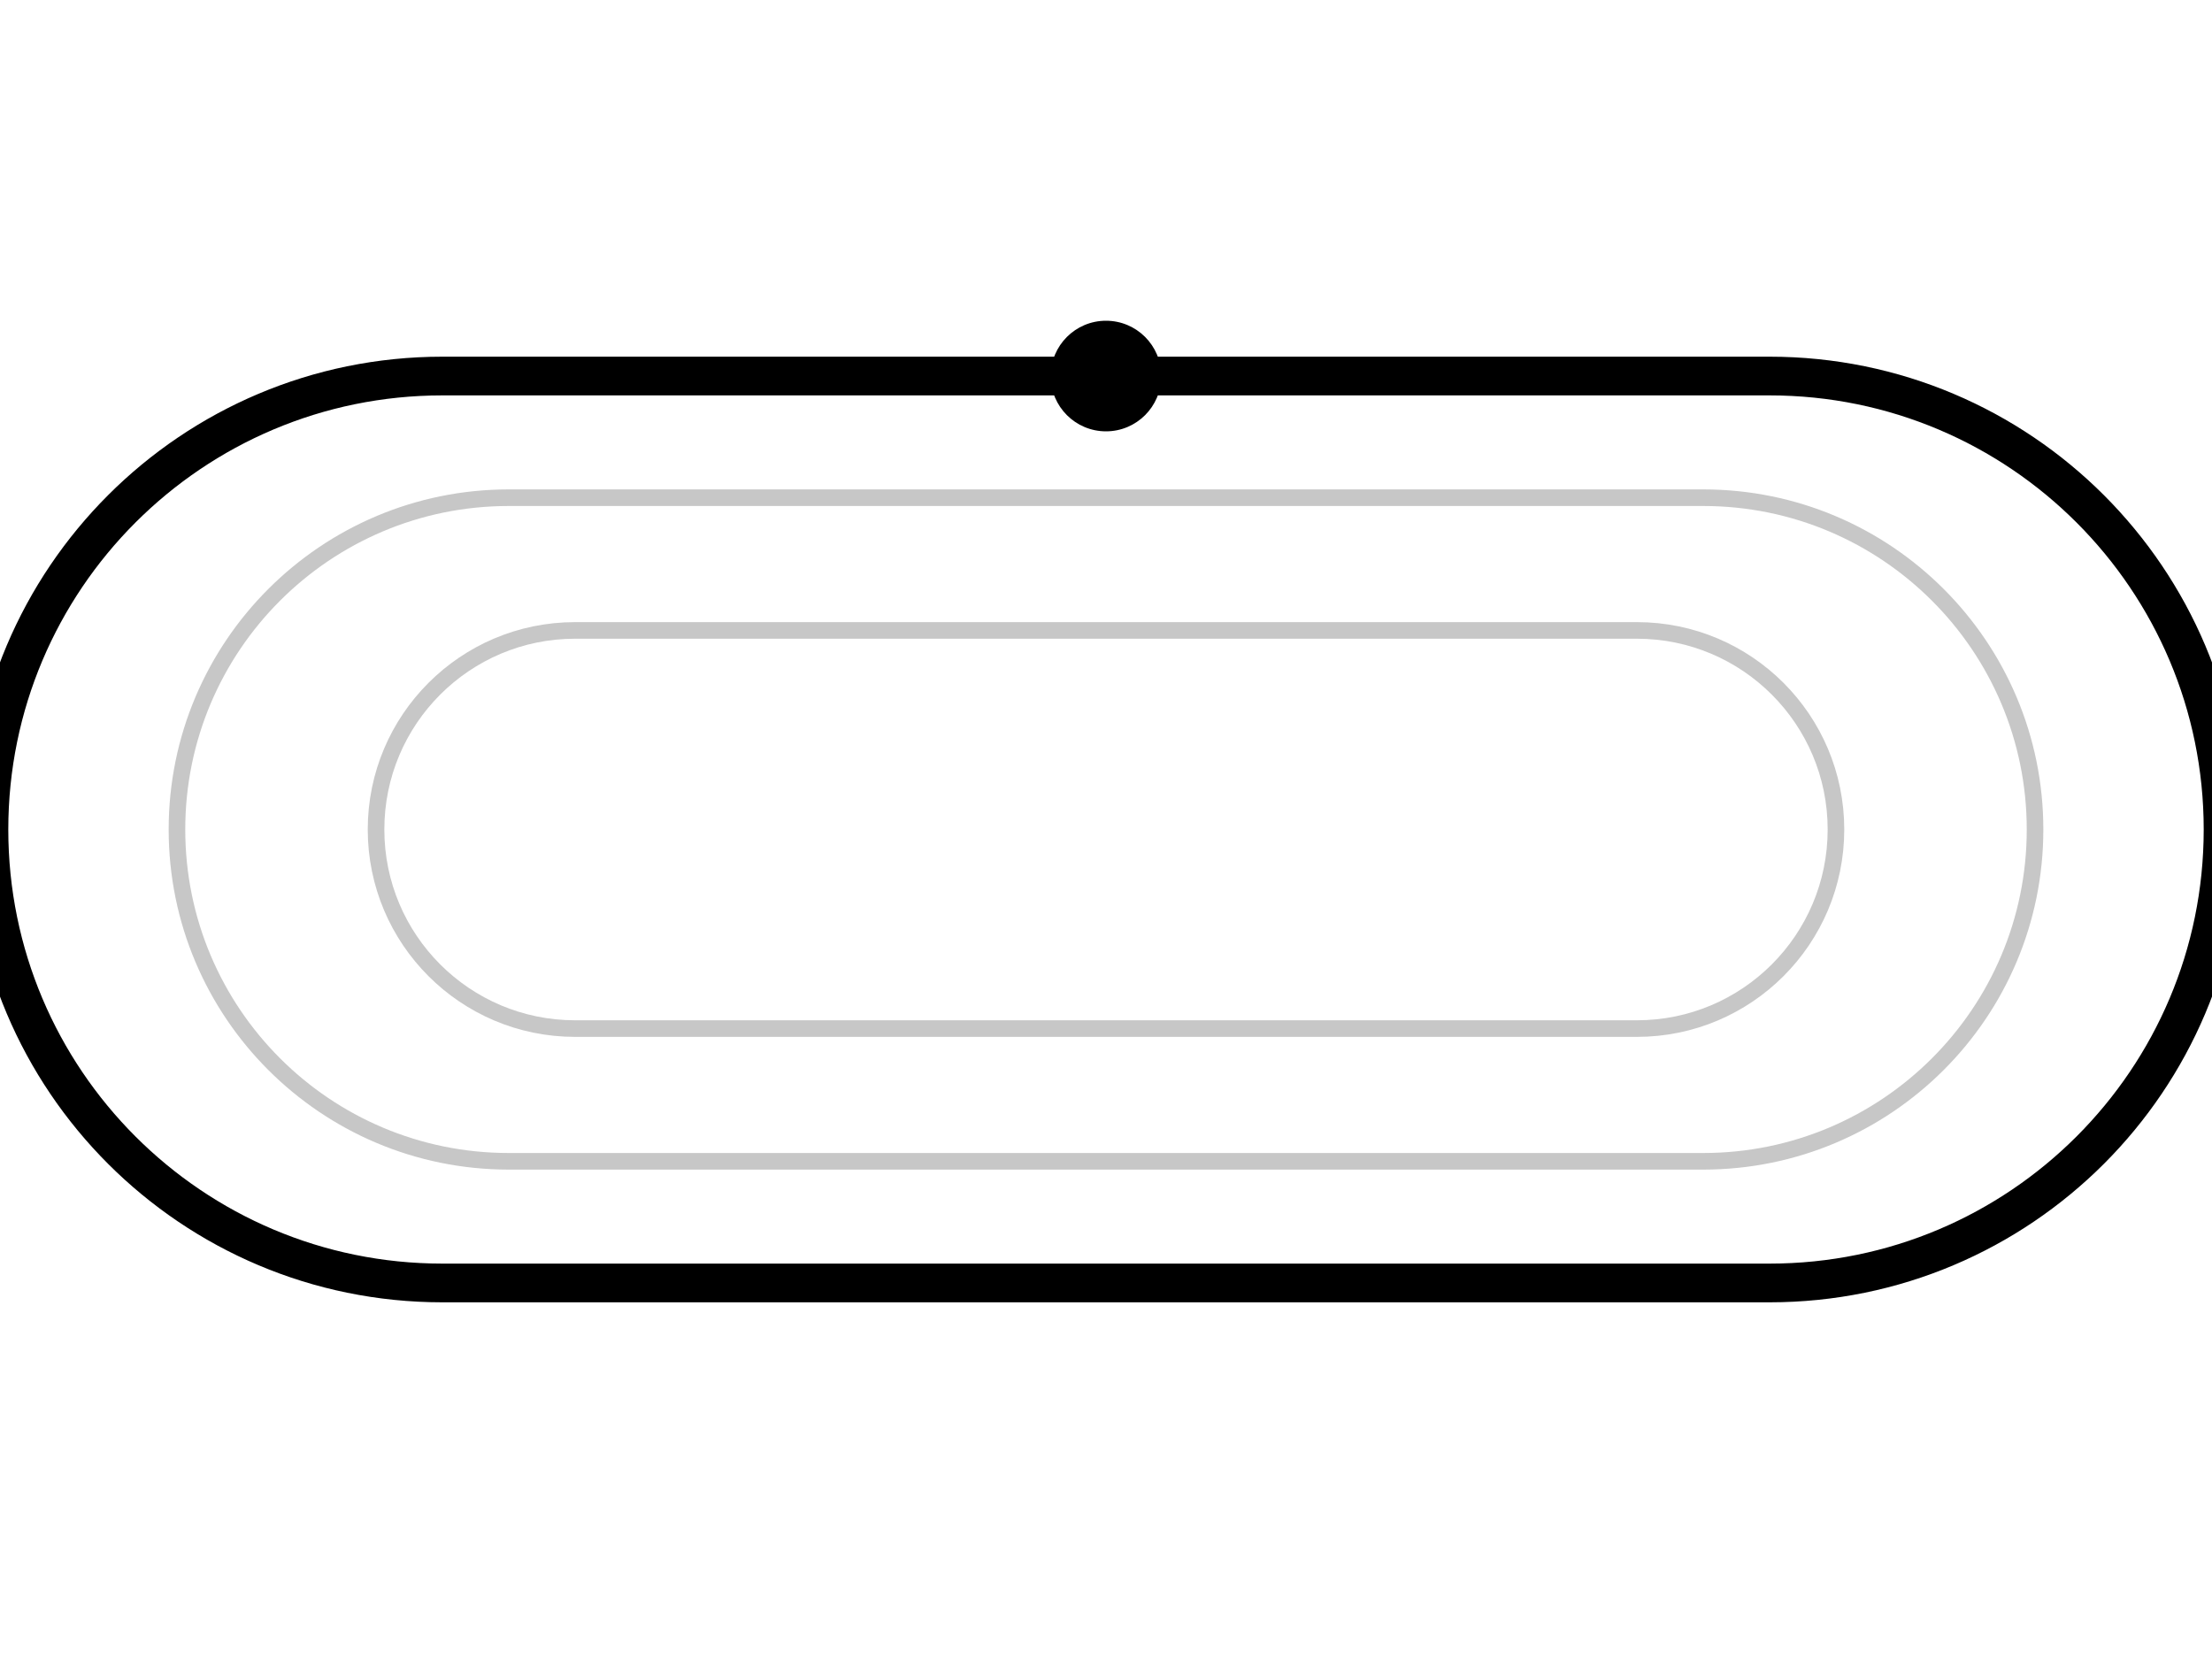
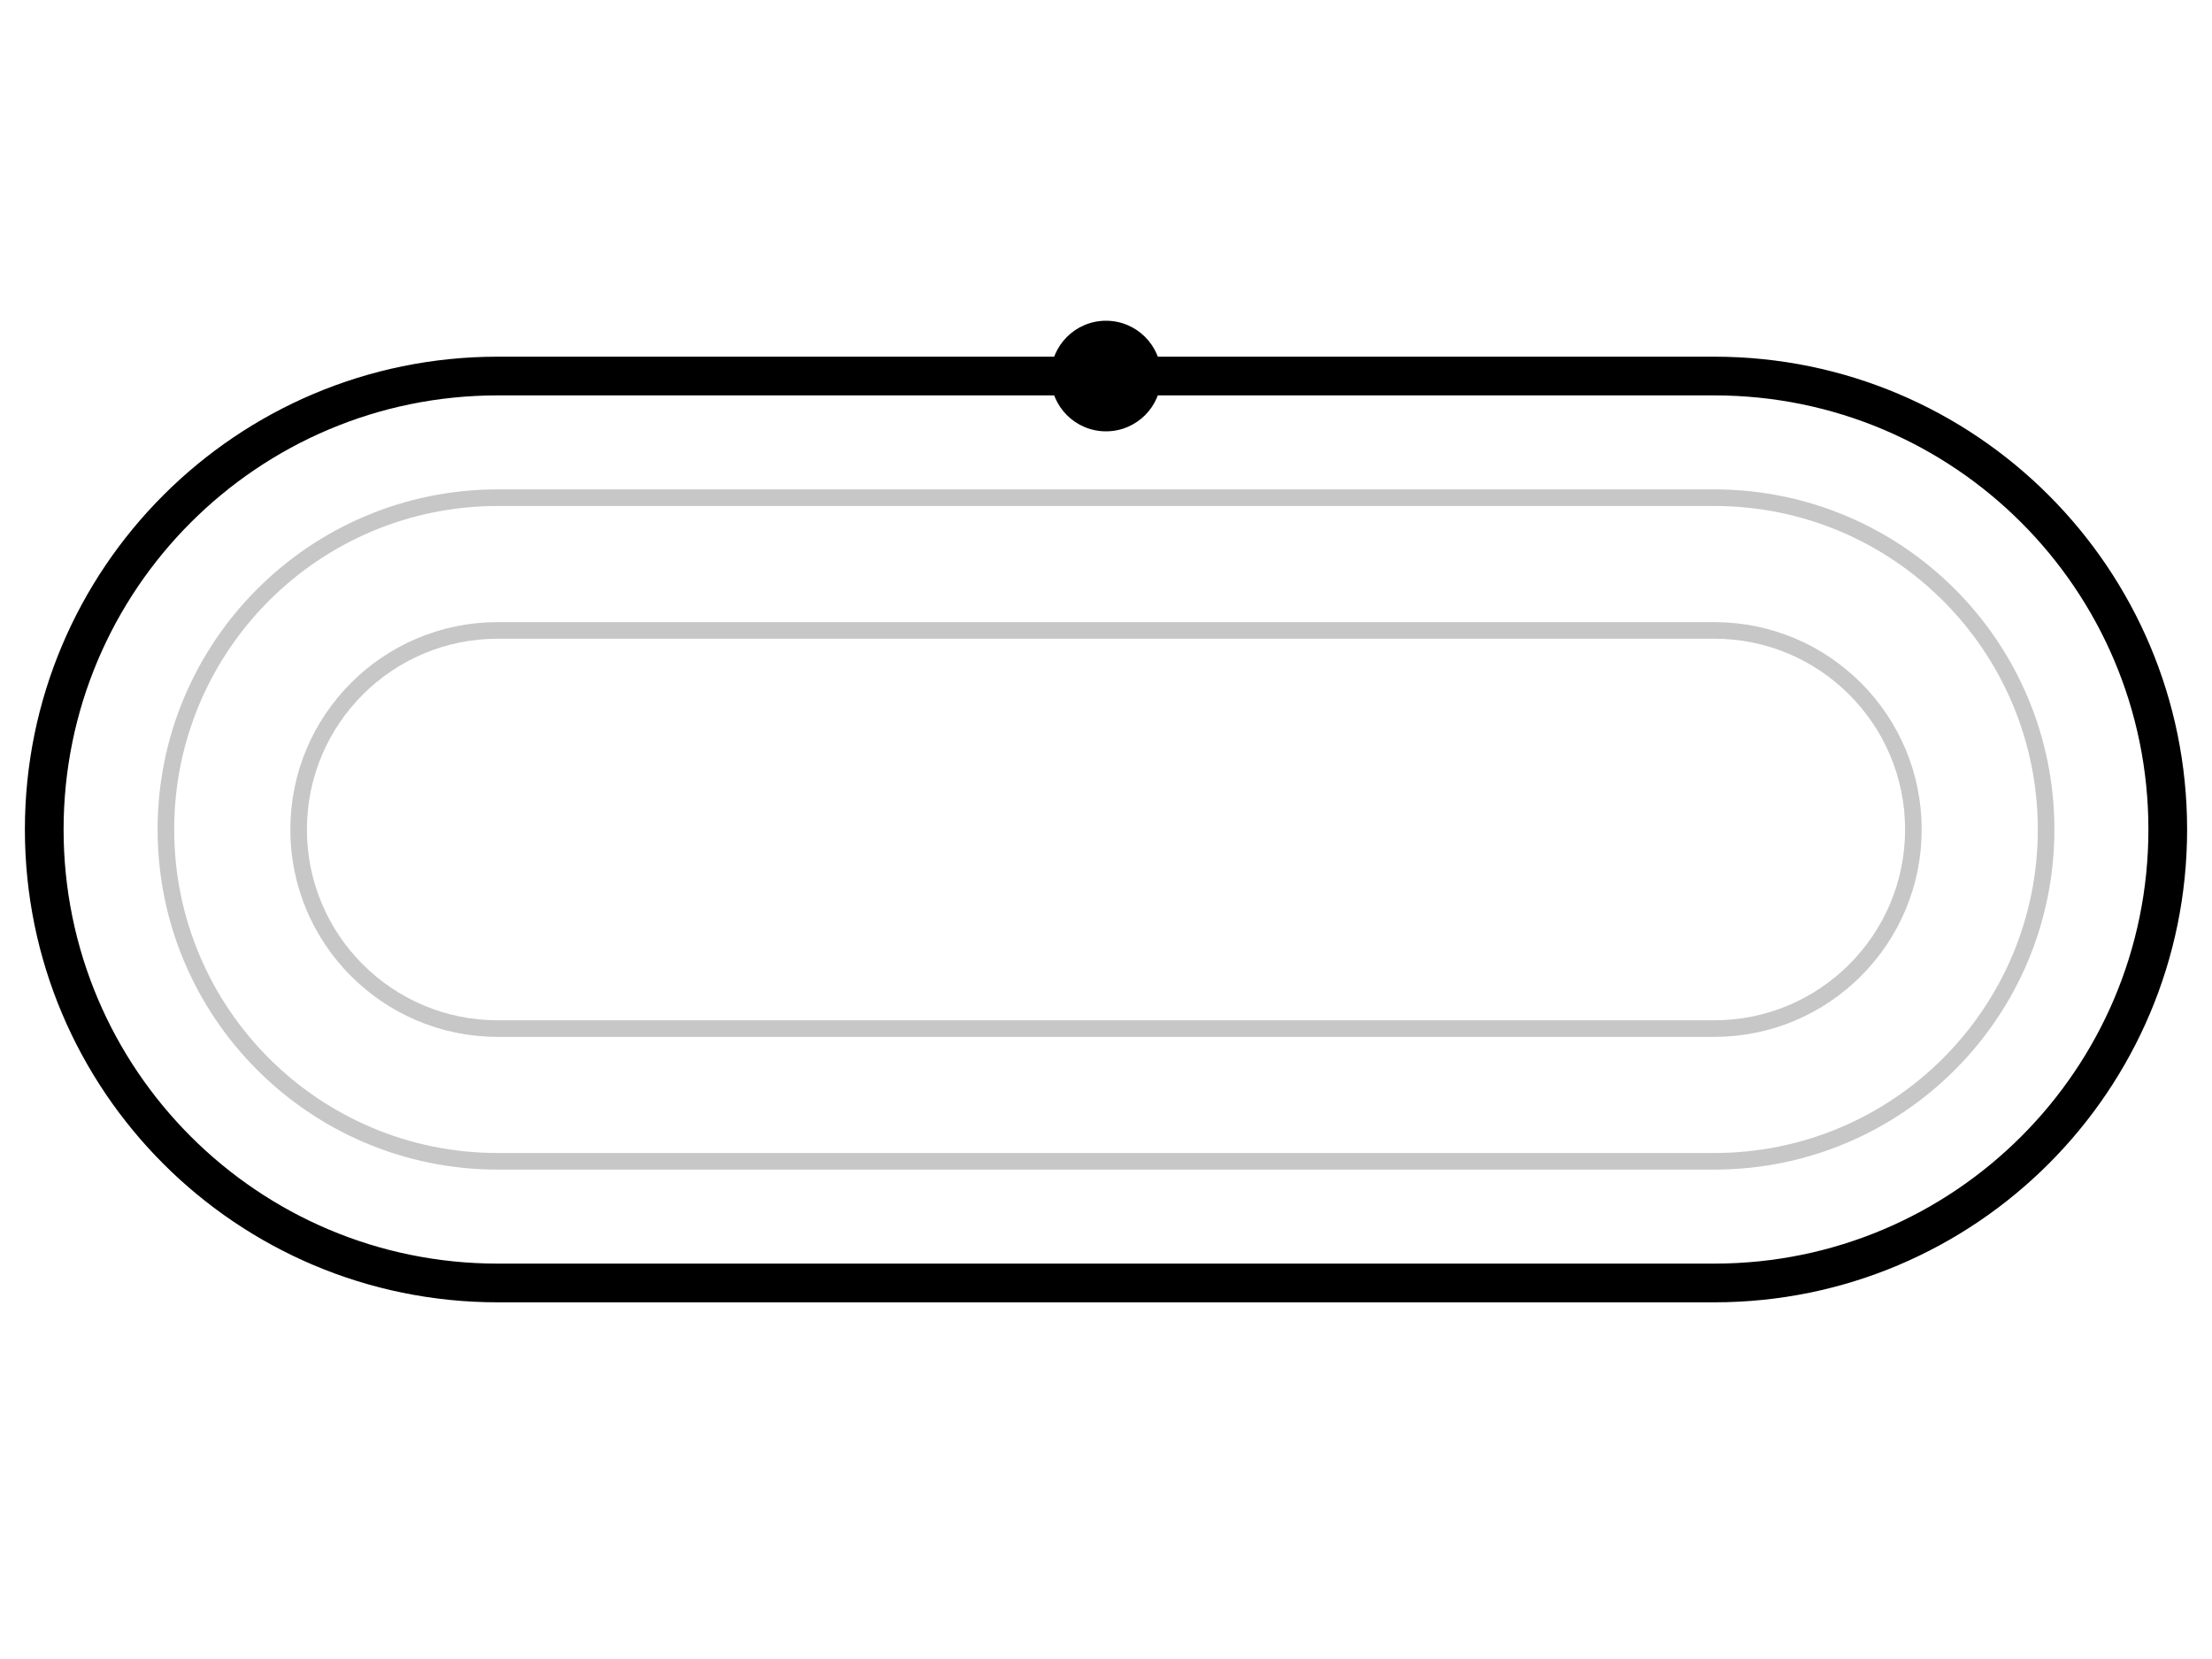
<svg xmlns="http://www.w3.org/2000/svg" viewBox="0 0 200 150" role="img" aria-label="Tuesday Track: repeated laps of a 400 metre track">
  <g fill="none" stroke="currentColor" stroke-linecap="round">
-     <path opacity=".22" stroke-width="1.5" d="M46 45h108a30 30 0 0 1 0 60H46a30 30 0 0 1 0-60Z" />
-     <path opacity=".22" stroke-width="1.5" d="M52 57h96a18 18 0 0 1 0 36H52a18 18 0 0 1 0-36Z" />
-     <path stroke-width="3.5" d="M40 34h120a41 41 0 0 1 0 82H40a41 41 0 0 1 0-82Z" />
+     <path opacity=".22" stroke-width="1.5" d="M45 45h110a30 30 0 0 1 0 60H45a30 30 0 0 1 0-60Z" />
+     <path opacity=".22" stroke-width="1.5" d="M45 57h110a18 18 0 0 1 0 36H45a18 18 0 0 1 0-36Z" />
+     <path stroke-width="3.5" d="M45 34h110a41 41 0 0 1 0 82H45a41 41 0 0 1 0-82Z" />
  </g>
  <circle cx="100" cy="34" r="5" fill="currentColor" />
</svg>
